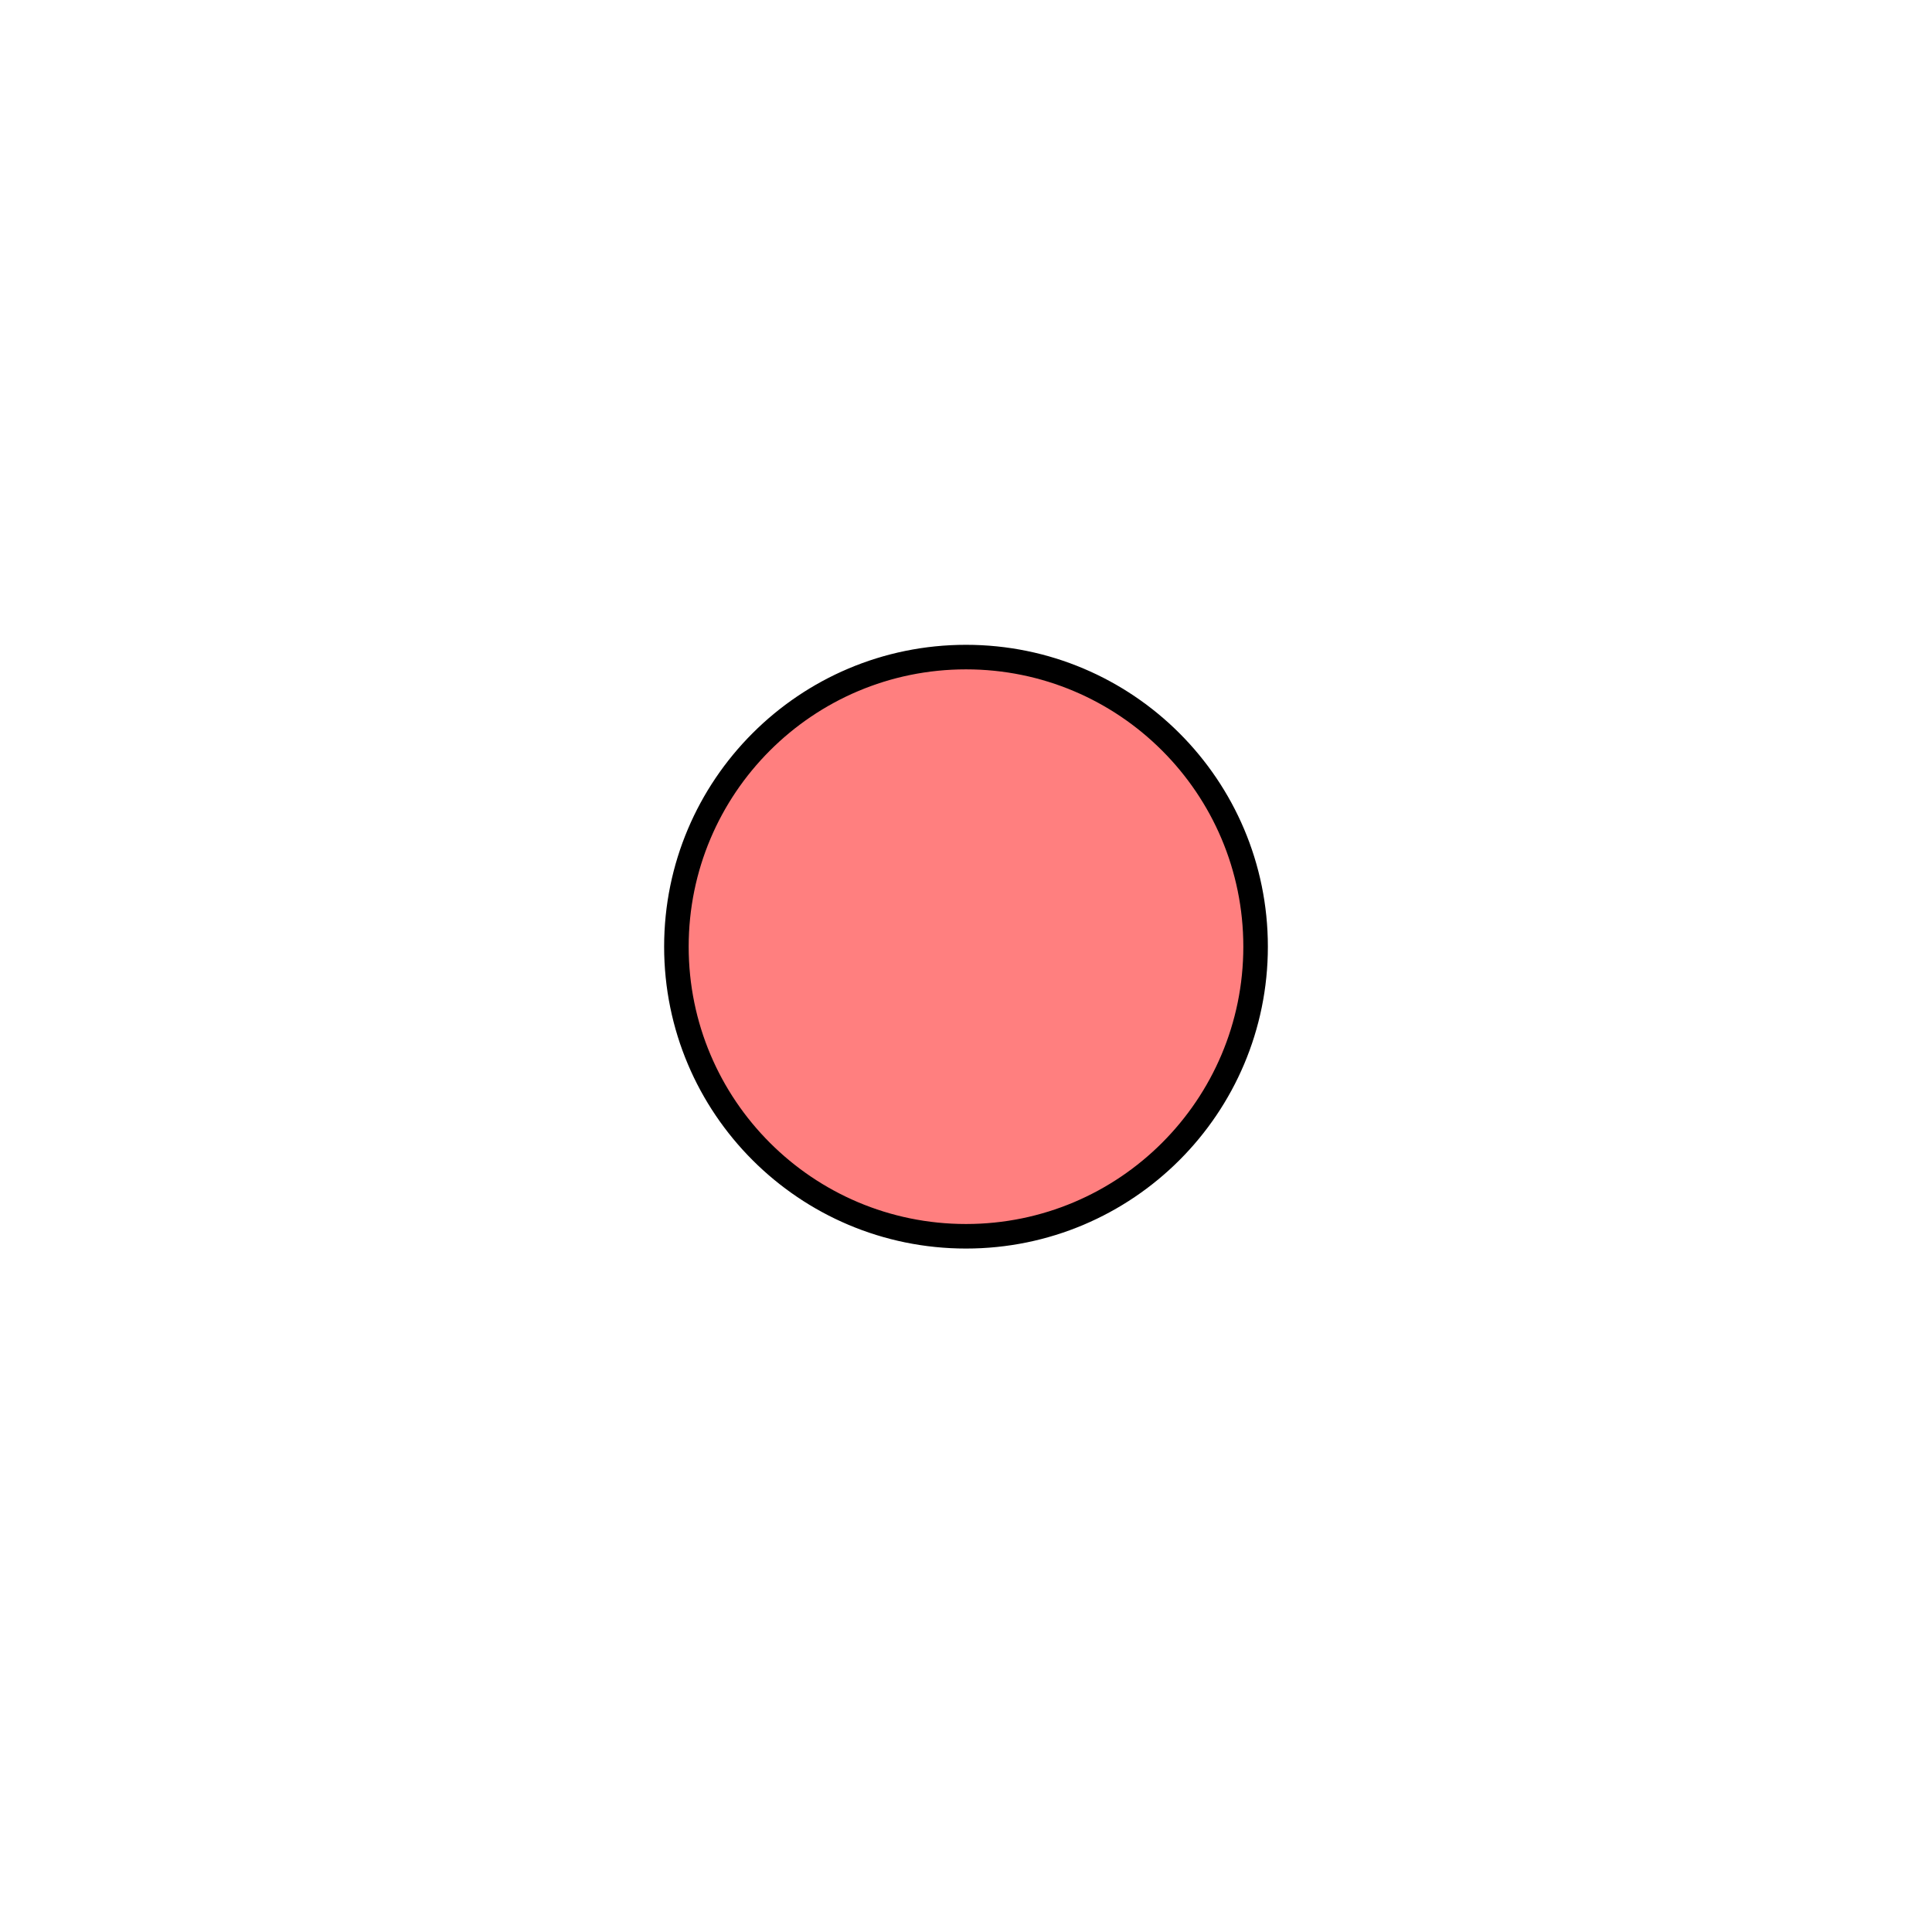
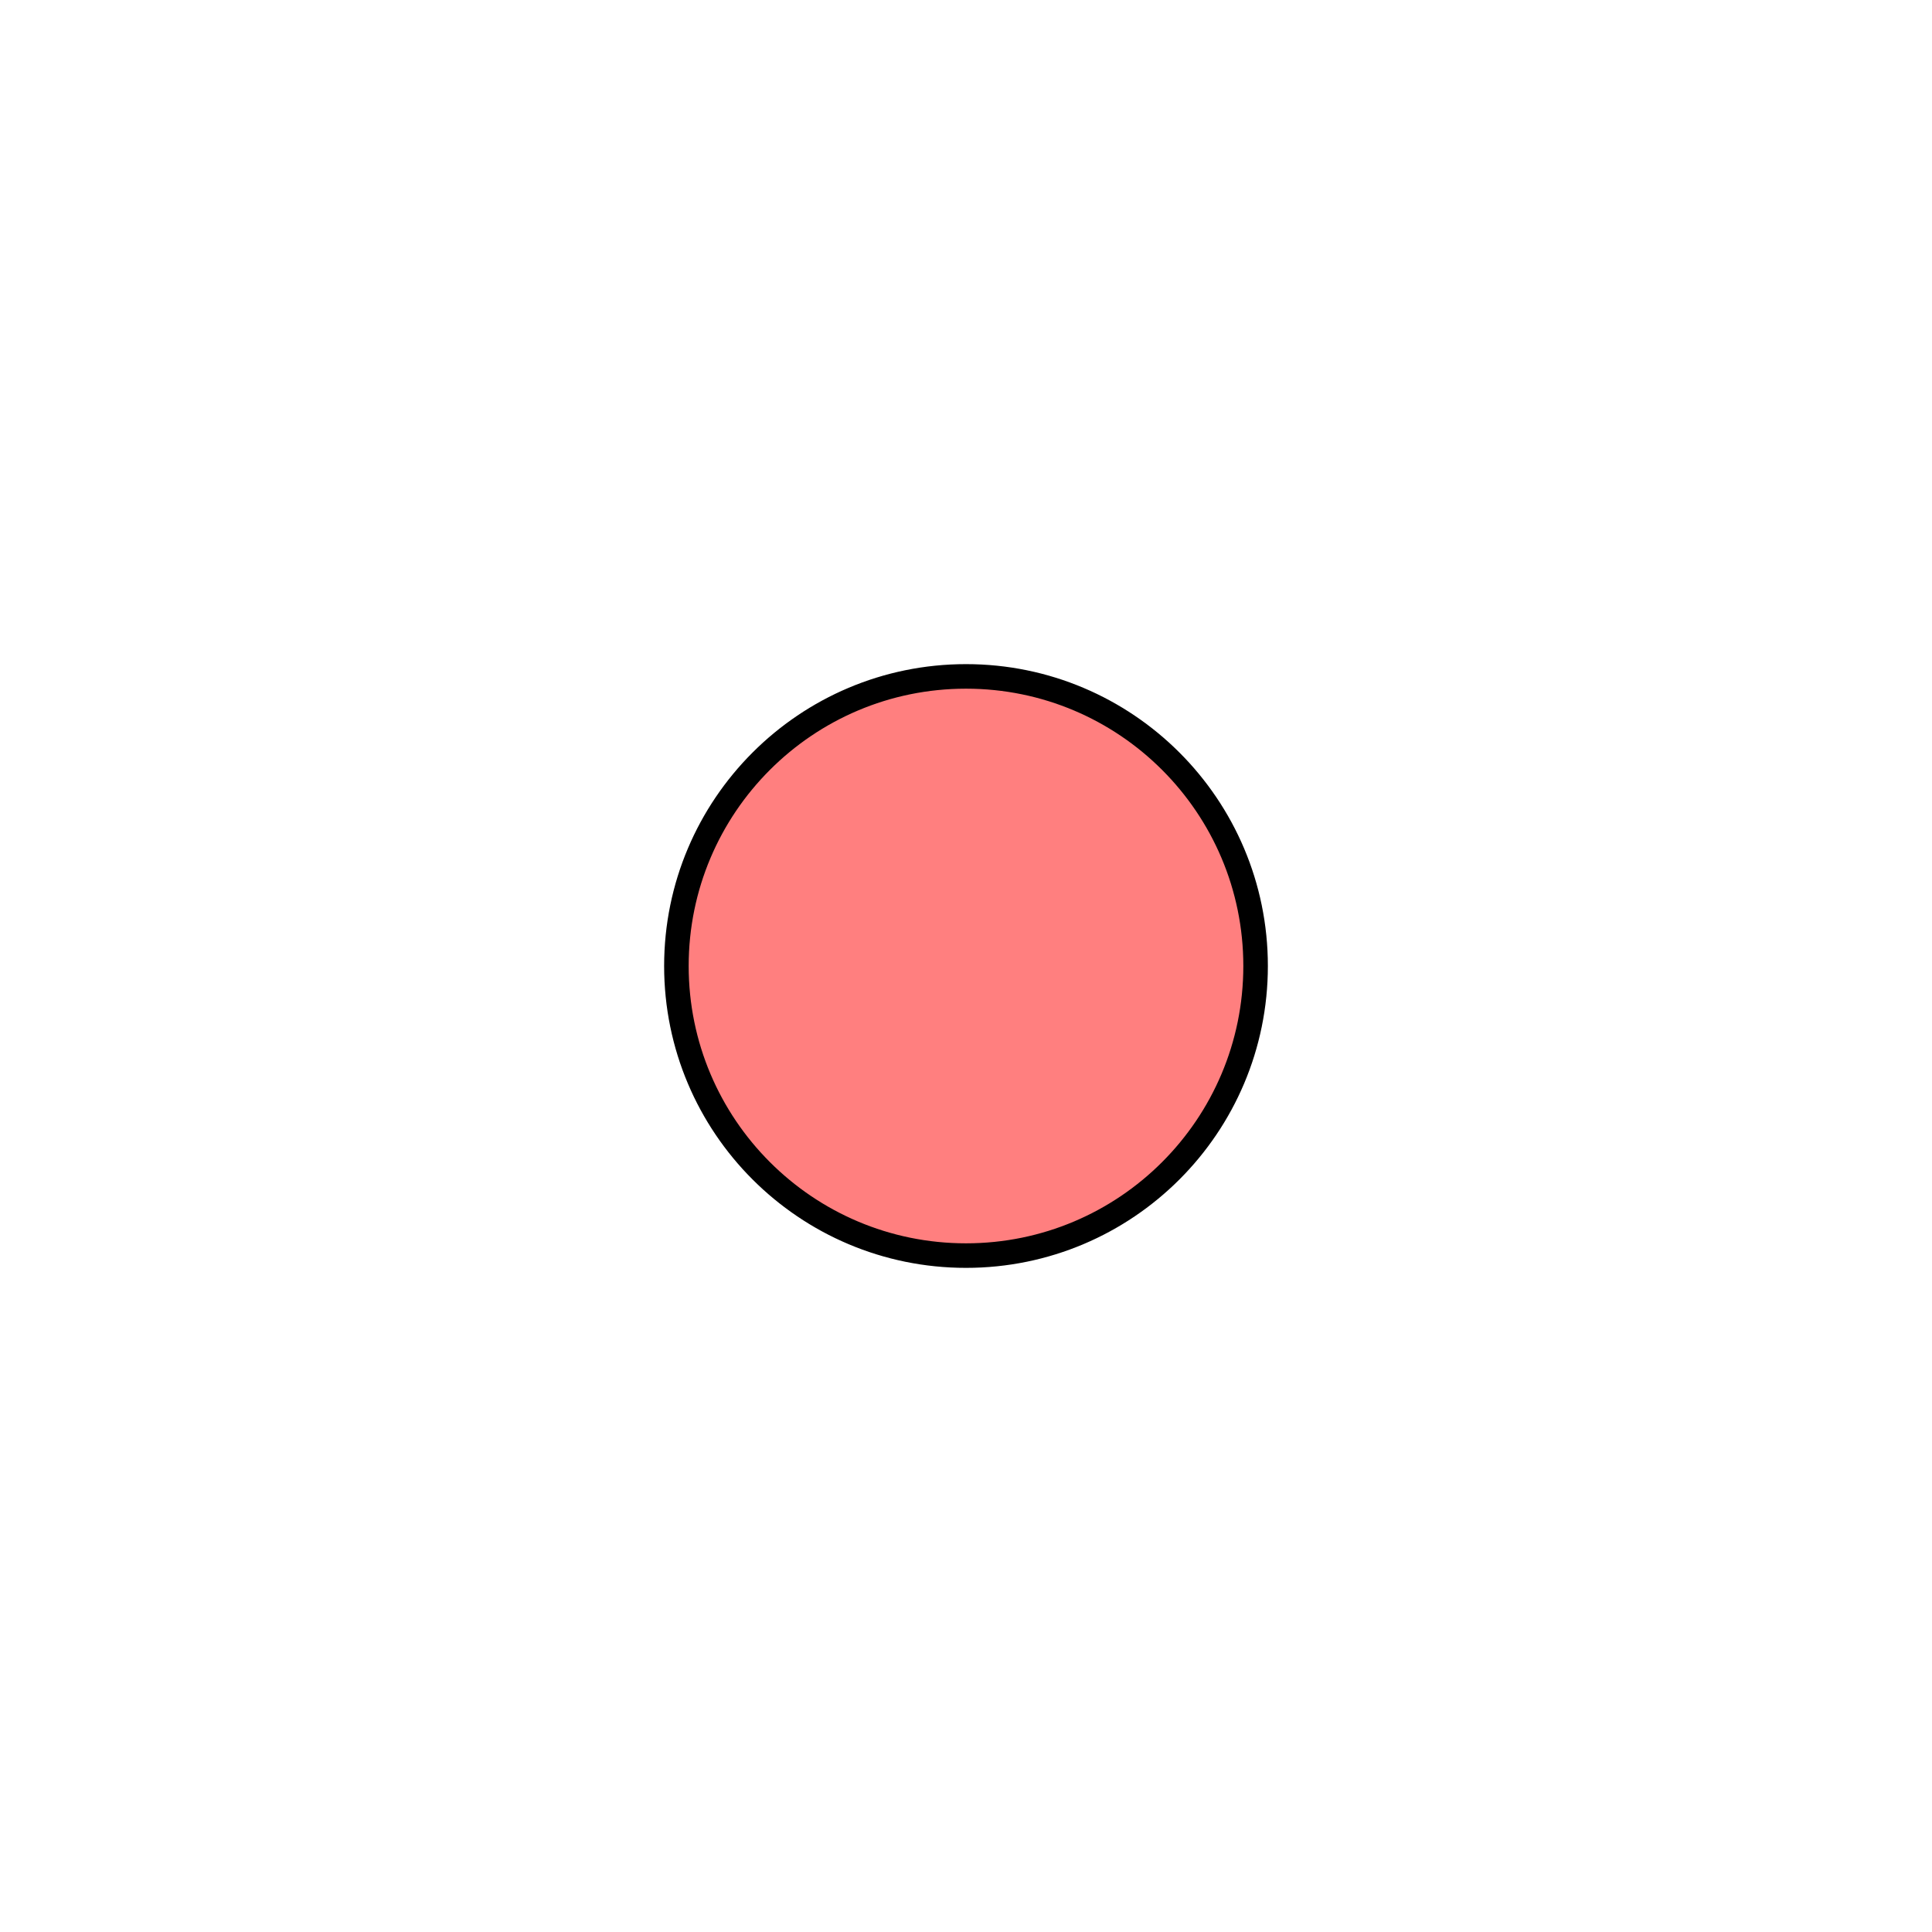
<svg xmlns="http://www.w3.org/2000/svg" version="1.0" viewBox="0 0 100 100" width="100" height="100">
-   <g transform="matrix(0.01587862,0,0,0.01587862,5,4)">
+   <g transform="matrix(0.01587862,0,0,0.01587862,5,4.999982)">
    <circle cx="2834" cy="2834" r="944" style="fill:#ff0000;fill-opacity:0.5;stroke:#000000;stroke-width:80;stroke-miterlimit:4;stroke-dasharray:none" />
    <circle cx="2834" cy="2834" r="2834" style="fill:none;stroke:#000000;stroke-width:0" />
  </g>
</svg>
